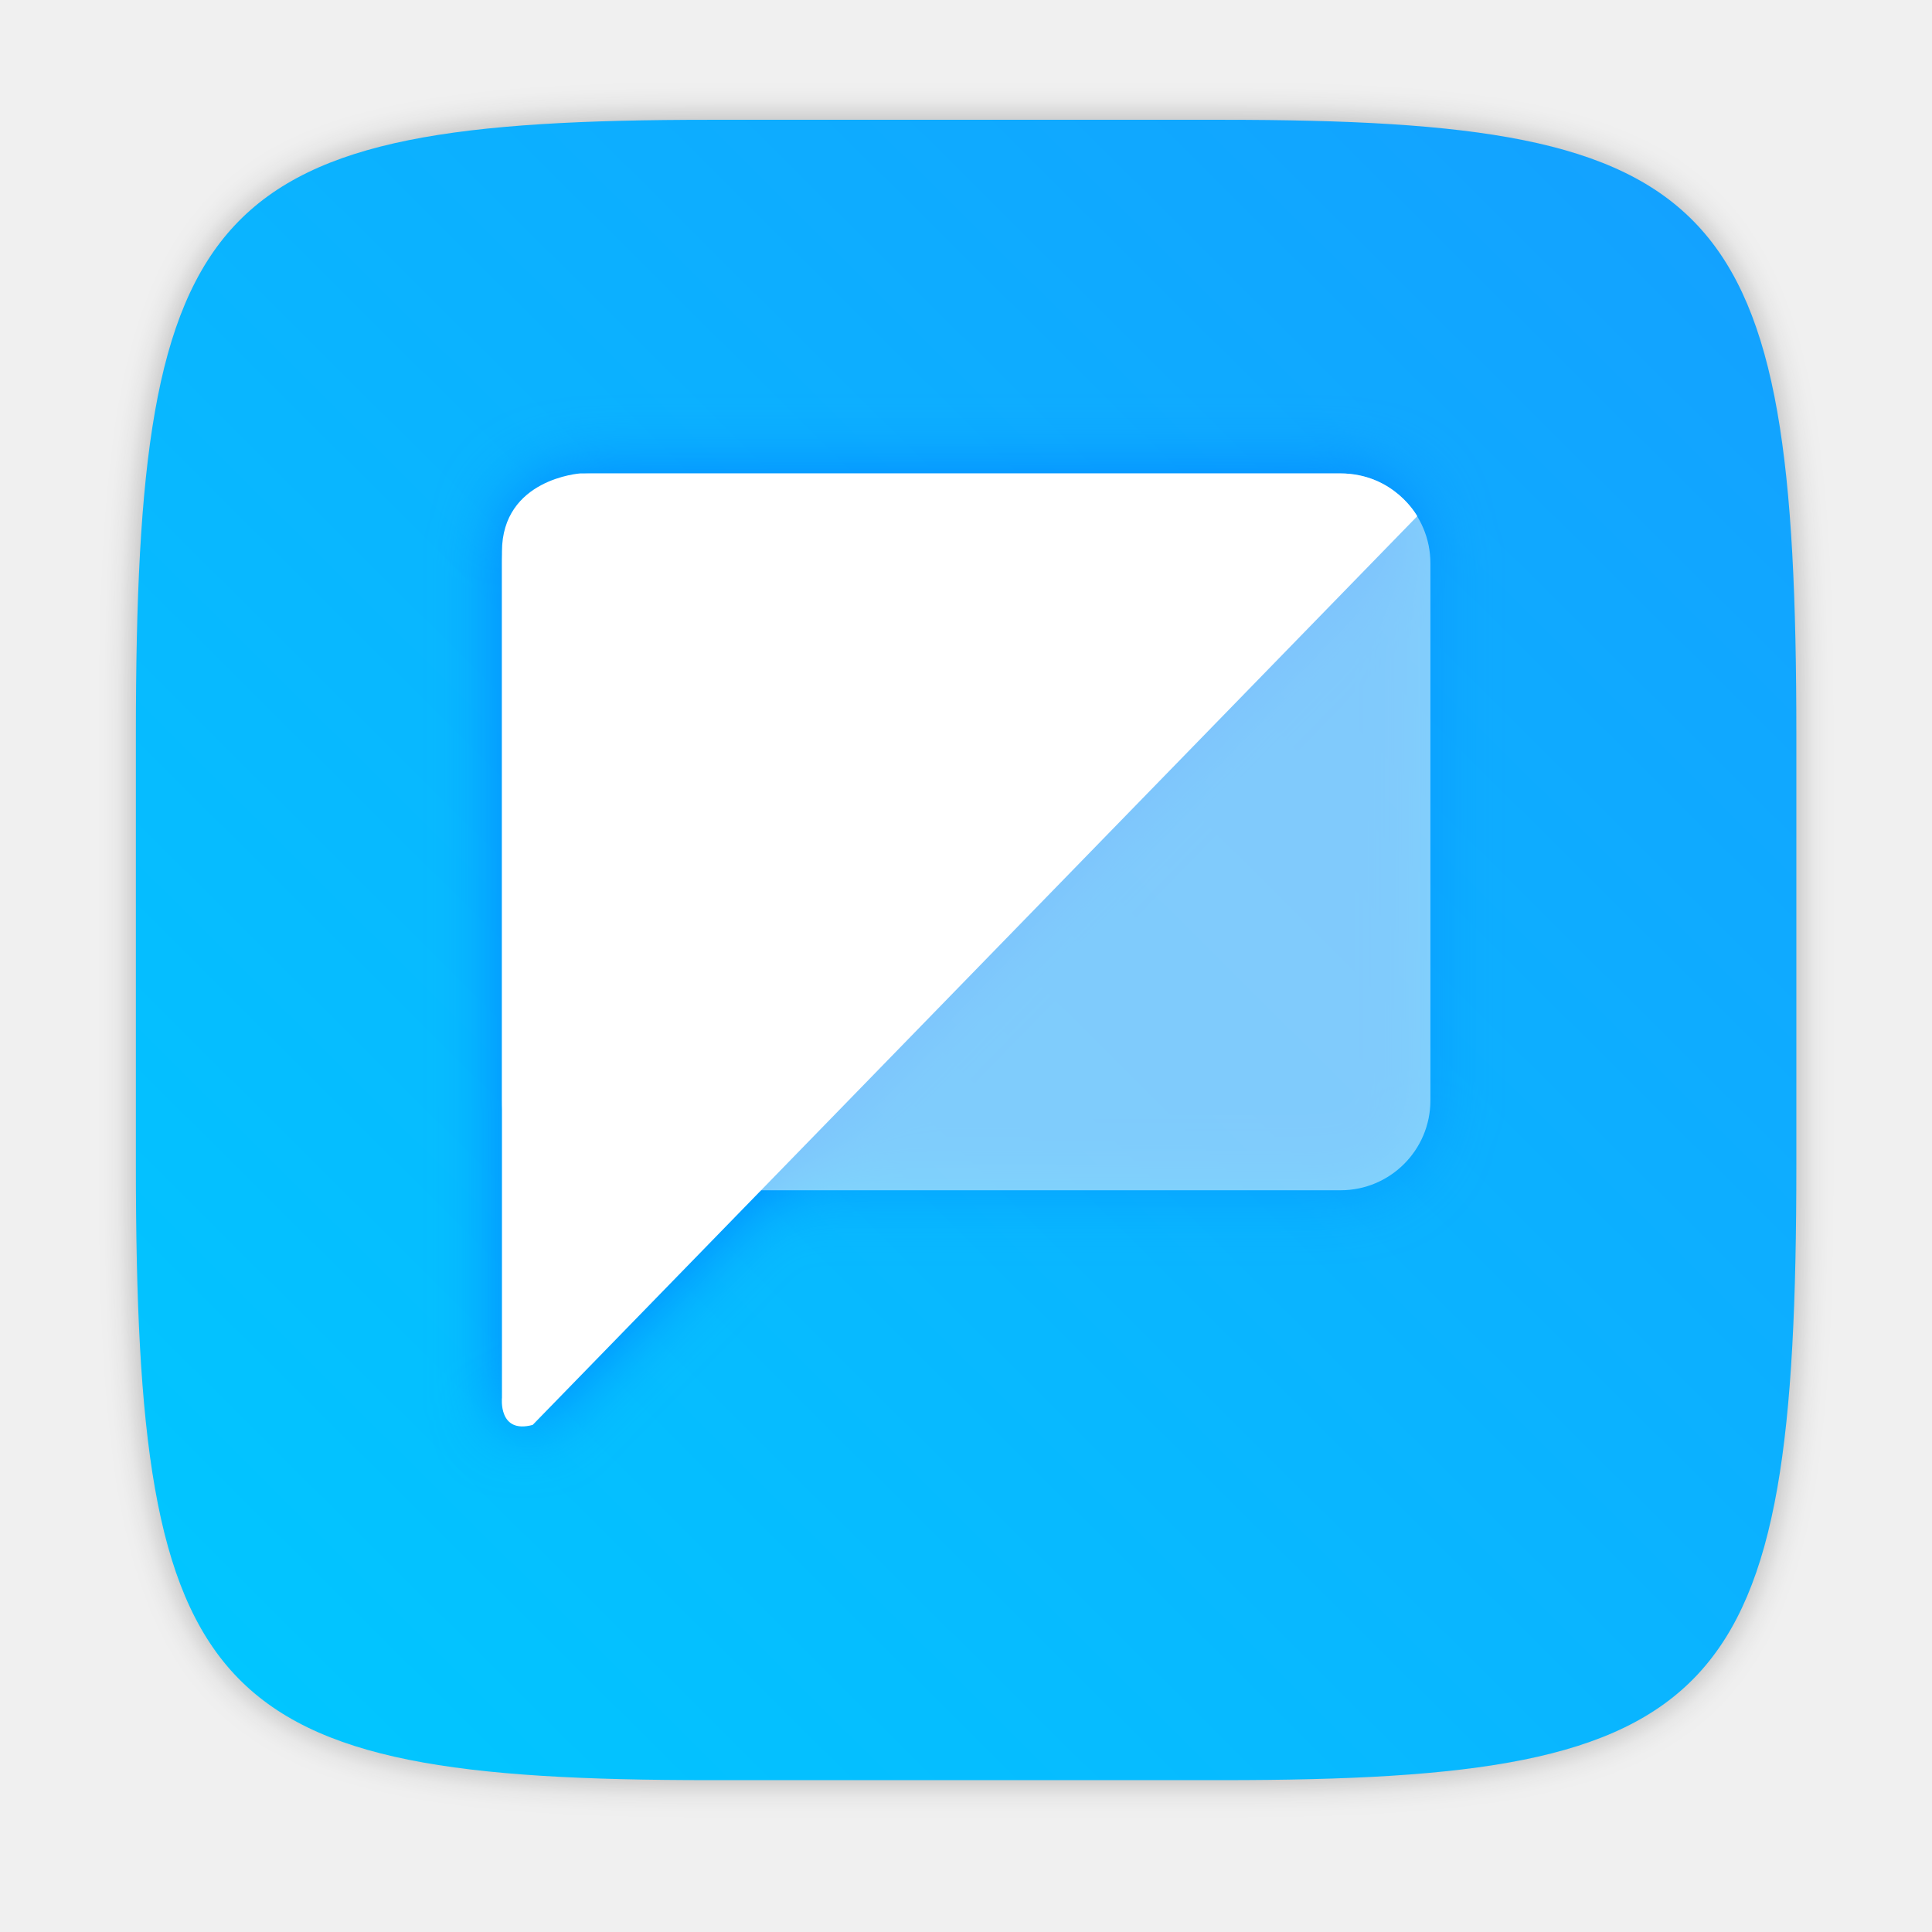
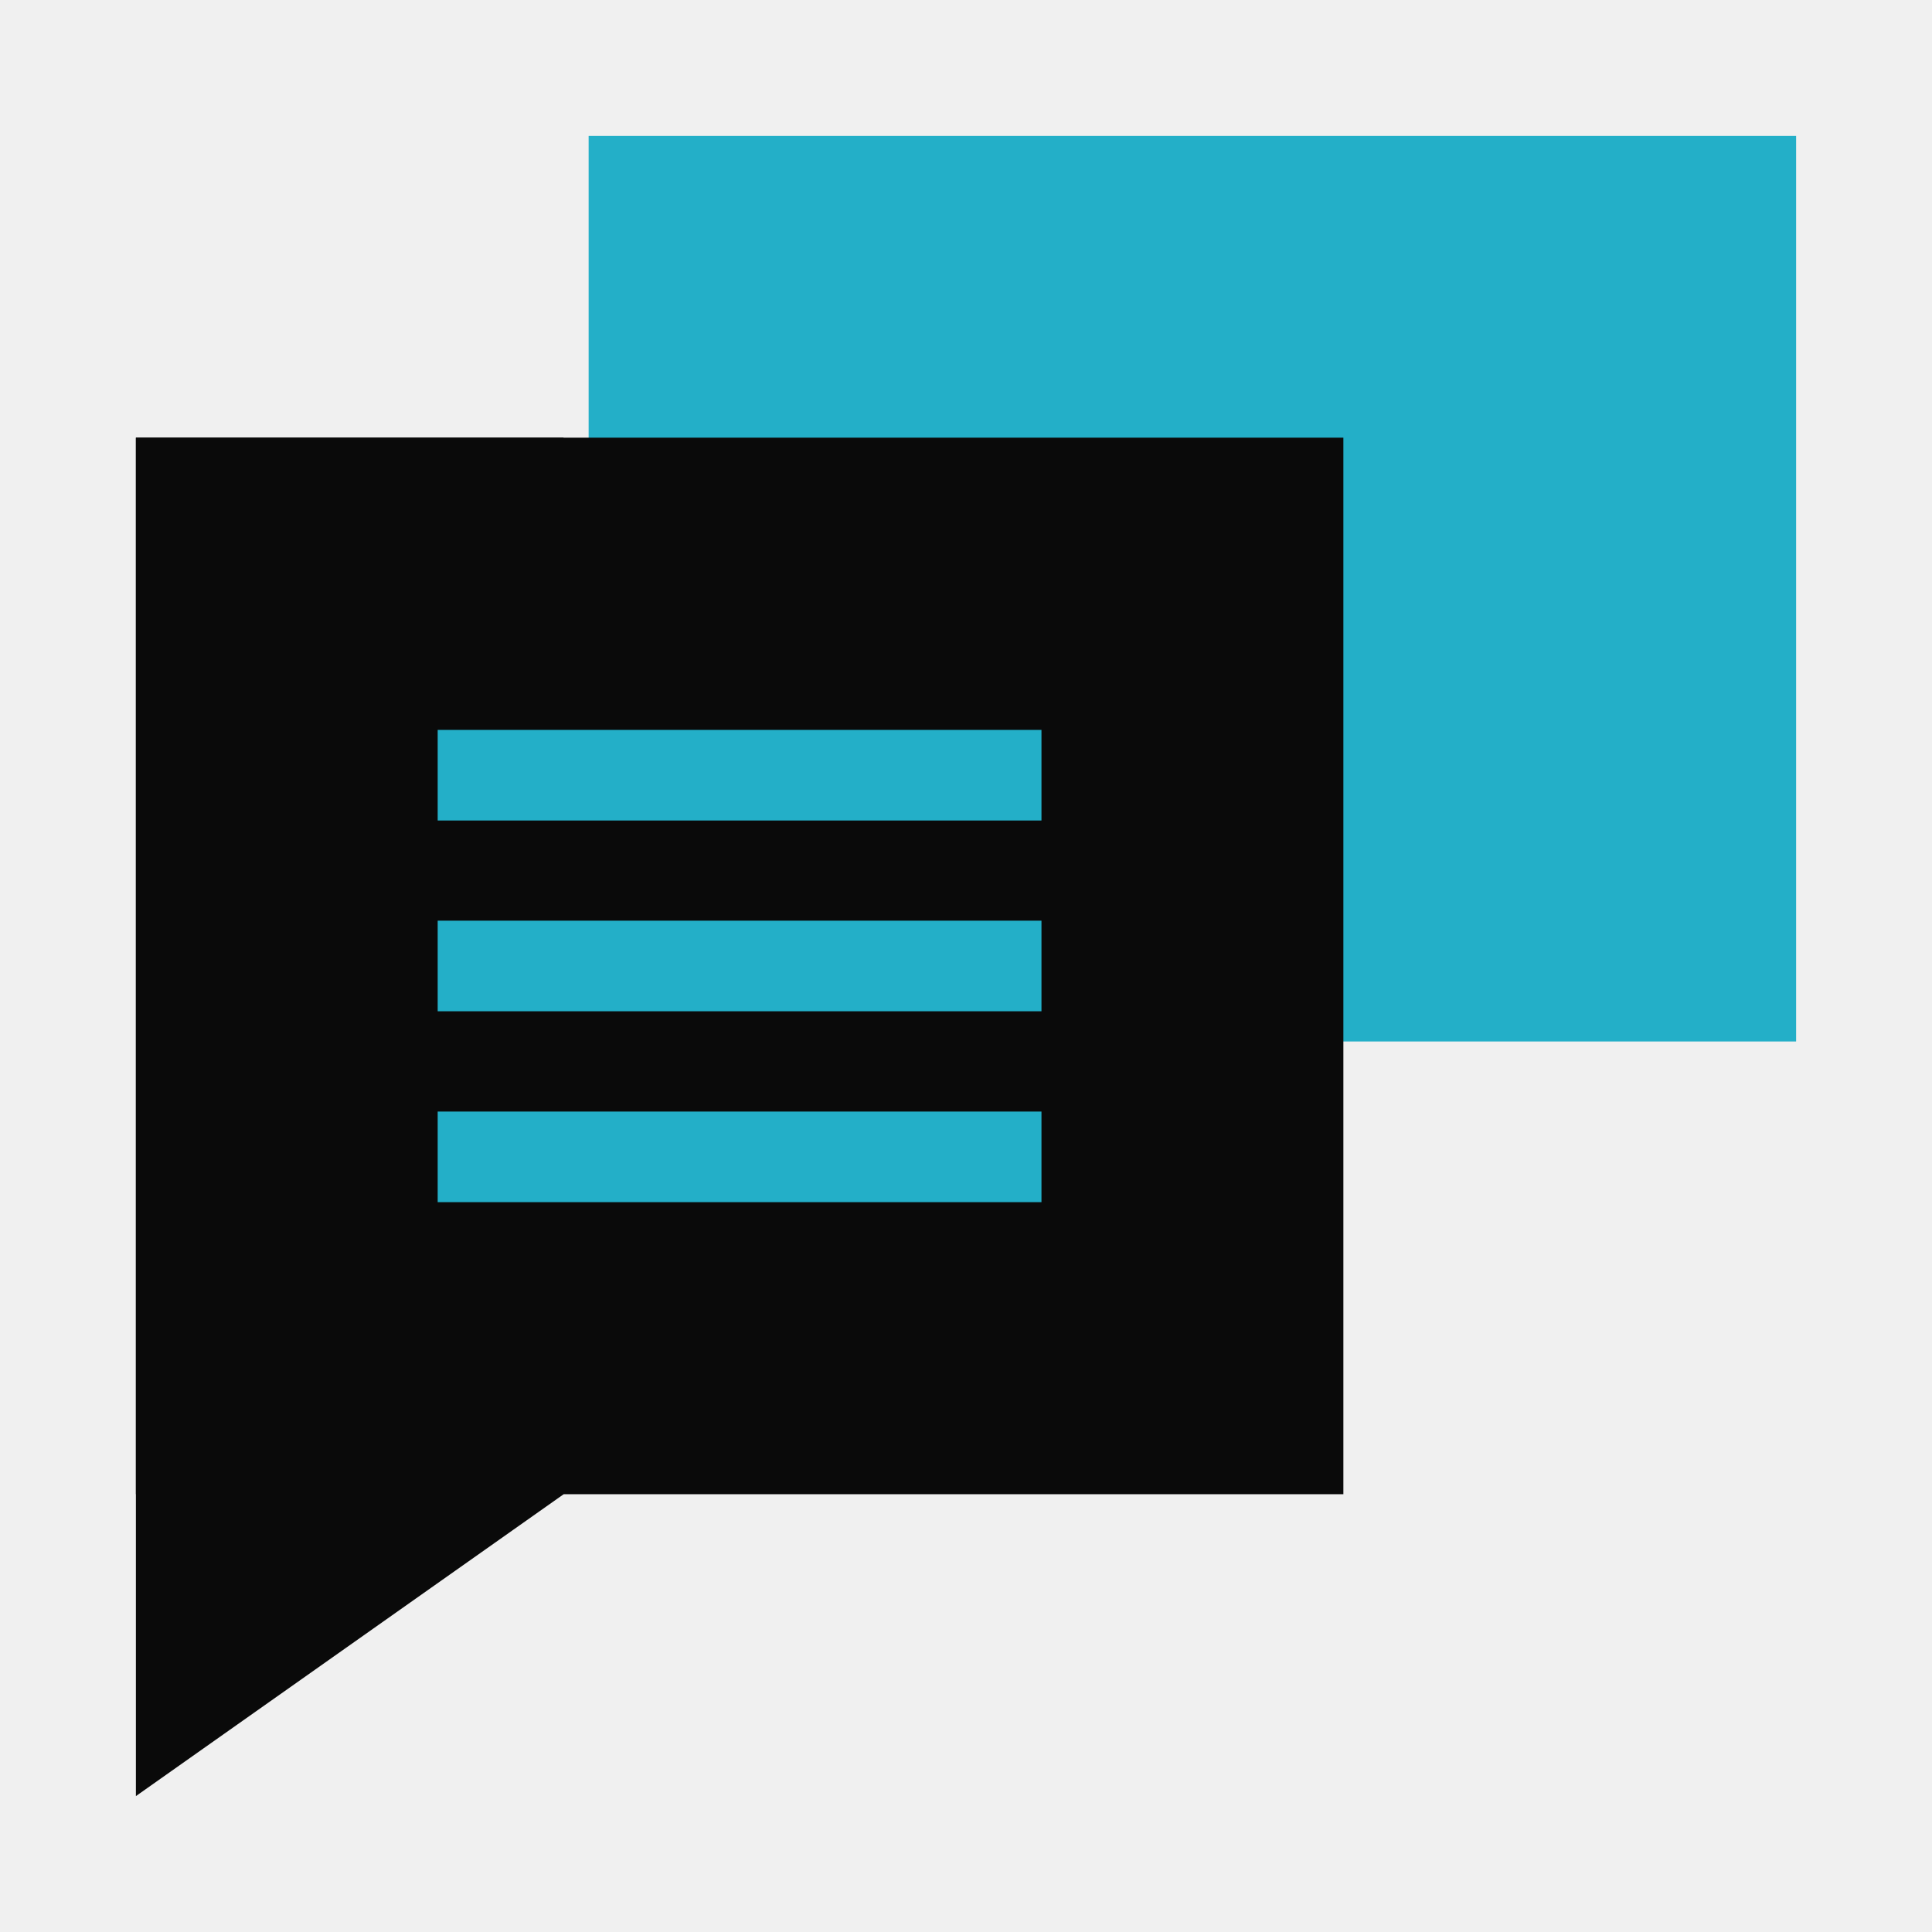
- <svg xmlns="http://www.w3.org/2000/svg" width="64" height="64" version="1.1" viewBox="0 0 16.933 16.933">
-   <defs>
+ <svg xmlns="http://www.w3.org/2000/svg" width="64" height="64" version="1.1" viewBox="0 0 16.933 16.933" id="svg33">
+   <defs id="defs13">
    <filter id="filter2761" x="-.024" y="-.024" width="1.048" height="1.048" color-interpolation-filters="sRGB">
-       <feGaussianBlur stdDeviation="0.146" />
+       <feGaussianBlur stdDeviation="0.146" id="feGaussianBlur2" />
    </filter>
-     <linearGradient id="linearGradient1024" x1="1.331" x2="15.65" y1="15.576" y2="1.17" gradientUnits="userSpaceOnUse">
-       <stop stop-color="#00c8ff" offset="0" />
-       <stop stop-color="#14a0ff" offset="1" />
+     <linearGradient id="linearGradient1024" x1="1.331" x2="15.65" y1="15.576" y2="1.17" gradientUnits="userSpaceOnUse" gradientTransform="translate(23.31397)">
+       <stop stop-color="#00c8ff" offset="0" id="stop5" />
+       <stop stop-color="#14a0ff" offset="1" id="stop7" />
    </linearGradient>
    <filter id="filter914" x="-.085" y="-.083" width="1.17" height="1.166" color-interpolation-filters="sRGB">
-       <feGaussianBlur stdDeviation="0.336" />
+       <feGaussianBlur stdDeviation="0.336" id="feGaussianBlur10" />
+     </filter>
+     <filter id="filter2761-53" x="-.024" y="-.024" width="1.048" height="1.048" color-interpolation-filters="sRGB">
+       <feGaussianBlur stdDeviation="0.146" id="feGaussianBlur2-5" />
+     </filter>
+     <filter id="filter914-1" x="-.085" y="-.083" width="1.17" height="1.166" color-interpolation-filters="sRGB">
+       <feGaussianBlur stdDeviation="0.336" id="feGaussianBlur10-2" />
+     </filter>
+     <filter id="filter2761-5" x="-.024" y="-.024" width="1.048" height="1.048" color-interpolation-filters="sRGB">
+       <feGaussianBlur stdDeviation="0.146" id="feGaussianBlur2-3" />
+     </filter>
+     <linearGradient id="linearGradient1024-5" x1="1.331" x2="15.65" y1="15.576" y2="1.17" gradientUnits="userSpaceOnUse">
+       <stop stop-color="#ff963c" offset="0" id="stop5-6" />
+       <stop stop-color="#ffdc55" offset="1" id="stop7-2" />
+     </linearGradient>
+     <filter id="filter1223" x="-.085" y="-.083" width="1.17" height="1.166" color-interpolation-filters="sRGB">
+       <feGaussianBlur stdDeviation="0.336" id="feGaussianBlur10-9" />
    </filter>
  </defs>
-   <path d="m10.709 1.05c4.405 0 5.035 0.673 5.035 5.388v3.776c0 4.715-0.63 5.388-5.035 5.388h-4.483c-4.405 0-5.035-0.673-5.035-5.388v-3.776c0-4.715 0.63-5.388 5.035-5.388z" enable-background="new" fill="#141414" filter="url(#filter2761)" opacity=".3" />
-   <path d="m10.709 1.05c4.405 0 5.035 0.673 5.035 5.388v3.776c0 4.715-0.63 5.388-5.035 5.388h-4.483c-4.405 0-5.035-0.673-5.035-5.388v-3.776c0-4.715 0.63-5.388 5.035-5.388z" enable-background="new" fill="url(#linearGradient1024)" />
-   <g transform="matrix(.86018 0 0 .86018 .85719 .96913)" fill="#0087ff" filter="url(#filter914)">
-     <rect x="4.117" y="3.697" width="9.461" height="7.304" ry=".915" opacity=".5" />
-     <path d="m12.658 3.697h-7.742s-0.798 0.054-0.798 0.798v8.619s-0.04 0.373 0.313 0.278l9.013-9.259s-0.234-0.436-0.787-0.436z" />
-   </g>
-   <g transform="matrix(.86018 0 0 .86018 .85719 .96913)">
-     <rect x="4.117" y="3.697" width="9.461" height="7.304" ry=".915" fill="#fafafa" opacity=".5" />
-     <path d="m12.658 3.697h-7.742s-0.798 0.054-0.798 0.798v8.619s-0.04 0.373 0.313 0.278l9.013-9.259s-0.234-0.436-0.787-0.436z" fill="#fff" />
+   <rect style="fill:#23afc8;fill-opacity:1;stroke-width:0.71;stroke-linecap:round" id="rect967" width="10.583" height="7.937" x="5.159" y="1.191" />
+   <rect style="fill:#0a0a0a;fill-opacity:1;stroke-width:0.767;stroke-linecap:round" id="rect860" width="10.583" height="9.26" x="1.191" y="3.836" />
+   <path style="fill:#0a0a0a;fill-opacity:1;stroke:none;stroke-width:0.265px;stroke-linecap:butt;stroke-linejoin:miter;stroke-opacity:1" d="M 1.191,3.836 V 15.742 L 4.939,13.097 V 3.836 Z" id="path900" />
+   <g id="g911" transform="translate(1.1920929e-7,-0.2277078)">
+     <rect style="fill:#23afc8;fill-opacity:1;stroke:none;stroke-width:0.339;stroke-linecap:round;paint-order:stroke fill markers" id="rect902" width="5.292" height="0.794" x="3.836" y="6.625" />
+     <rect style="fill:#23afc8;fill-opacity:1;stroke:none;stroke-width:0.339;stroke-linecap:round;paint-order:stroke fill markers" id="rect904" width="5.292" height="0.794" x="3.836" y="8.297" />
+     <rect style="fill:#23afc8;fill-opacity:1;stroke:none;stroke-width:0.339;stroke-linecap:round;paint-order:stroke fill markers" id="rect906" width="5.292" height="0.794" x="3.836" y="9.97" />
  </g>
</svg>
